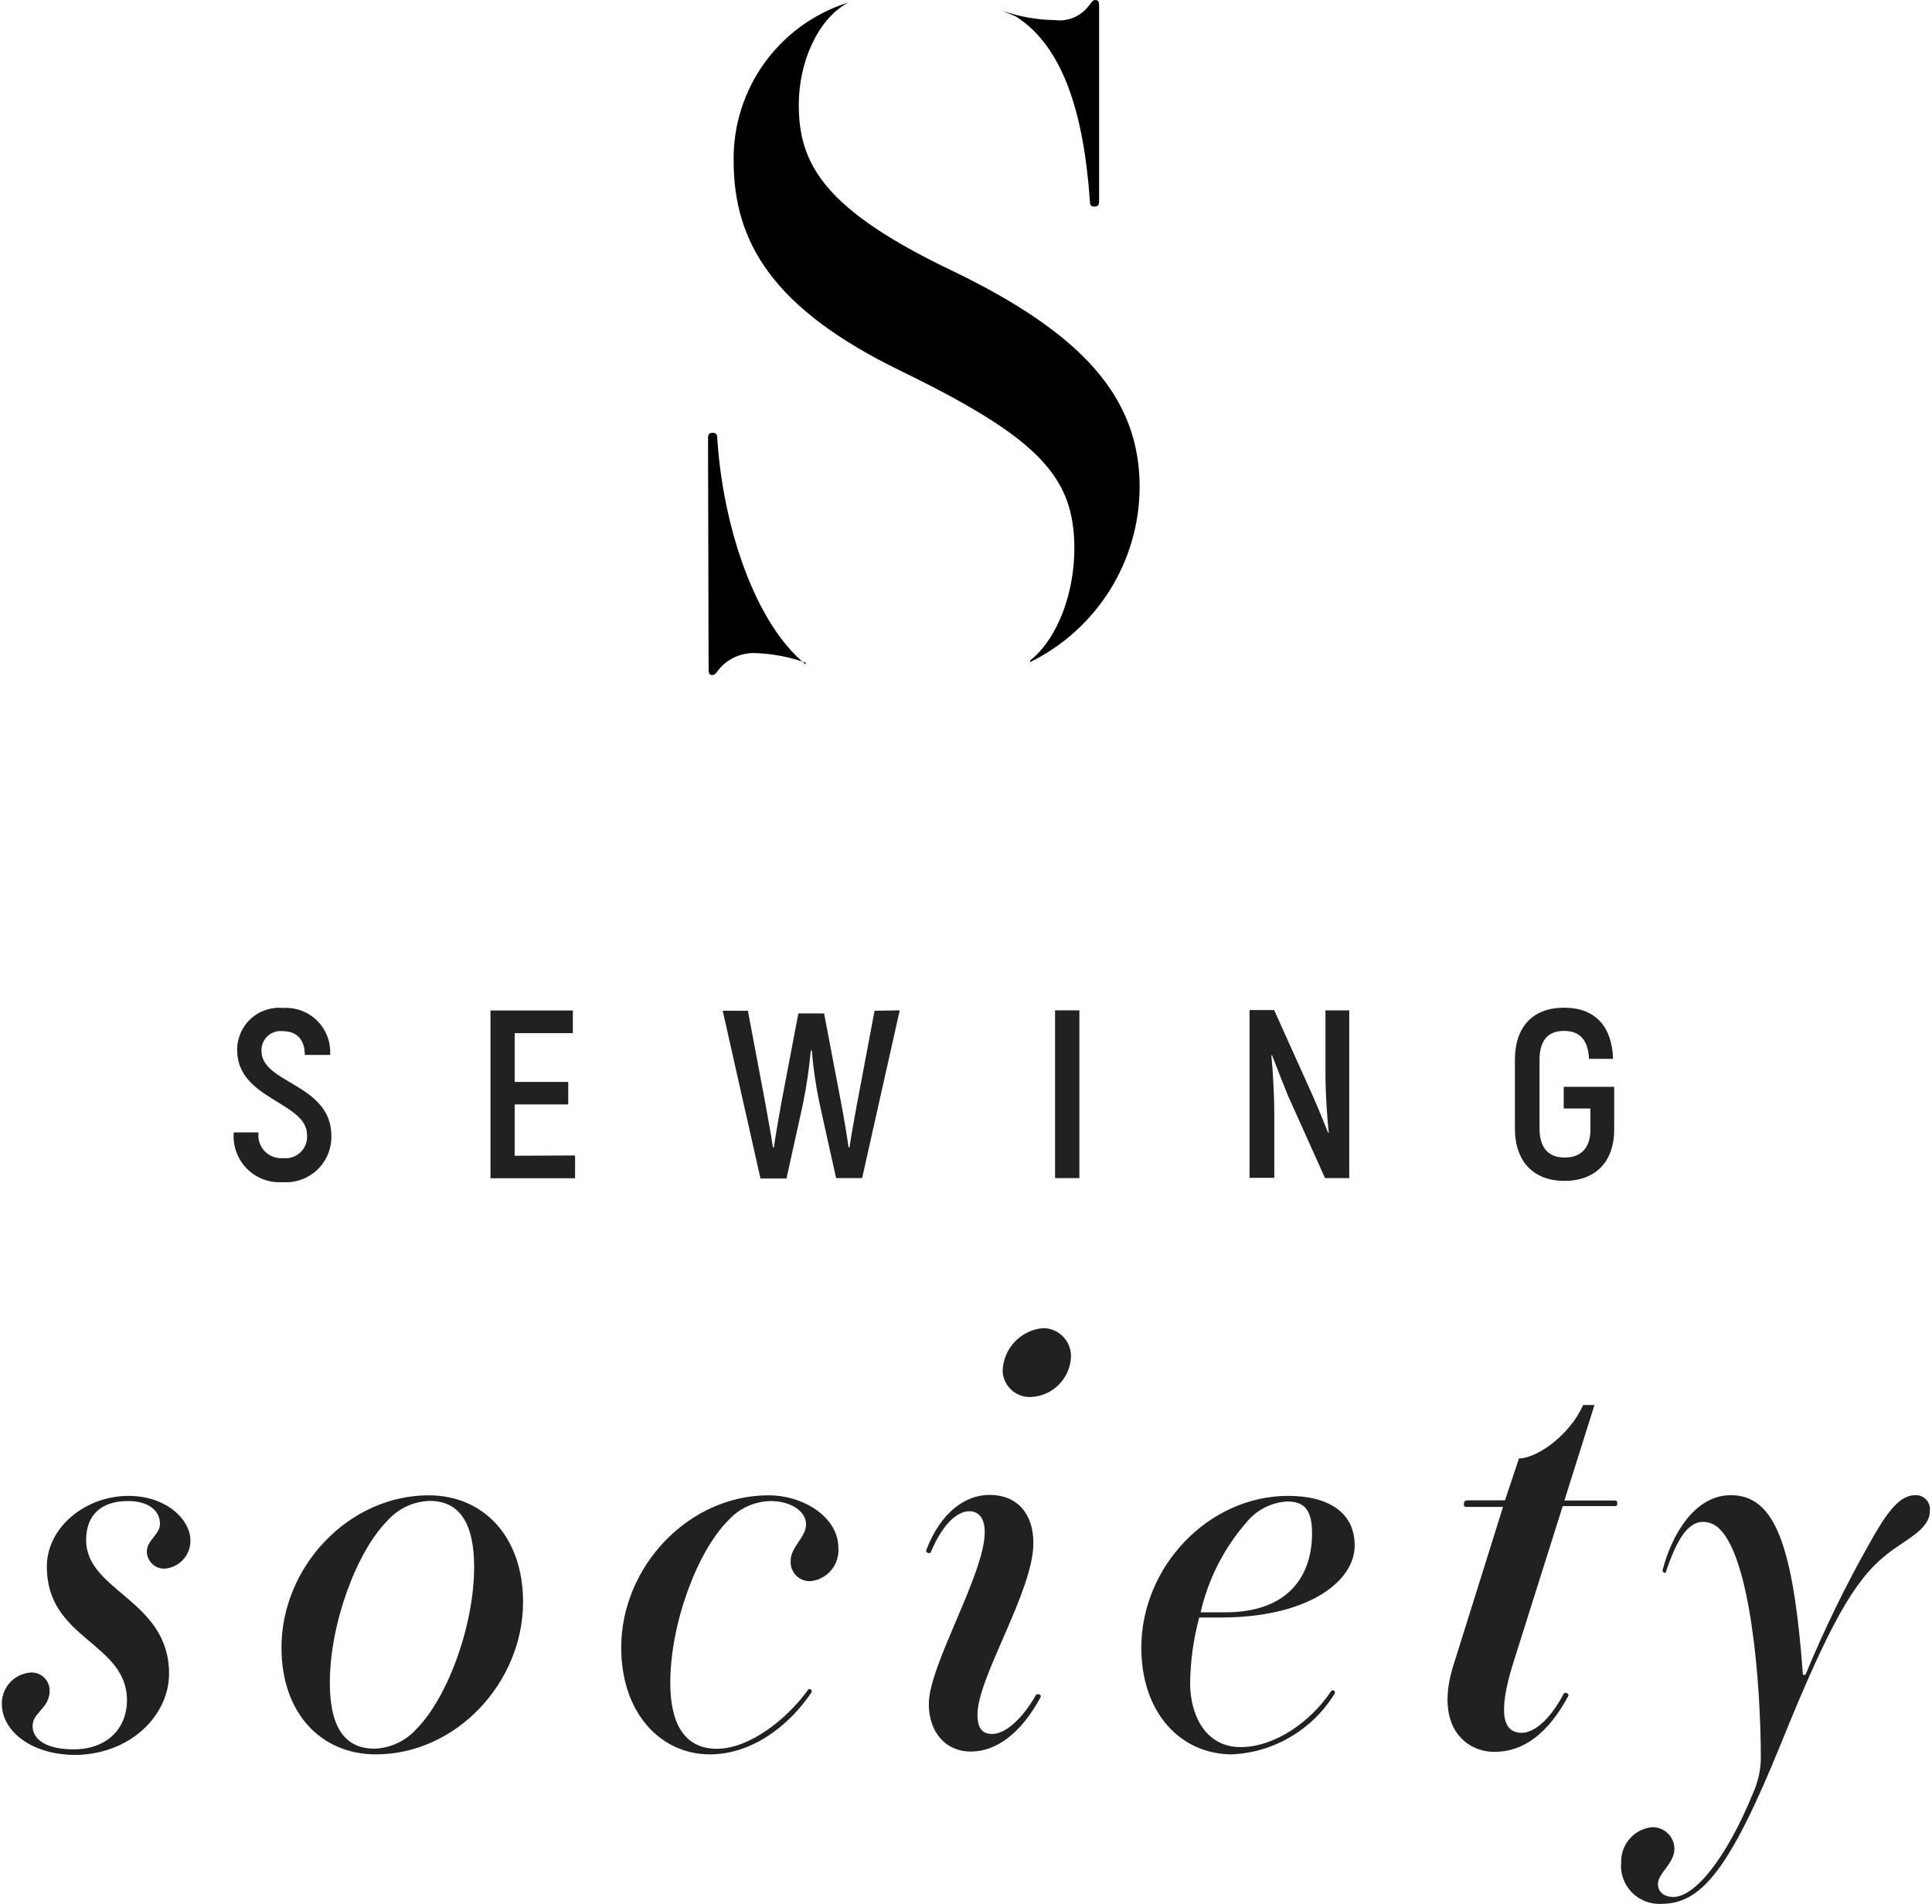
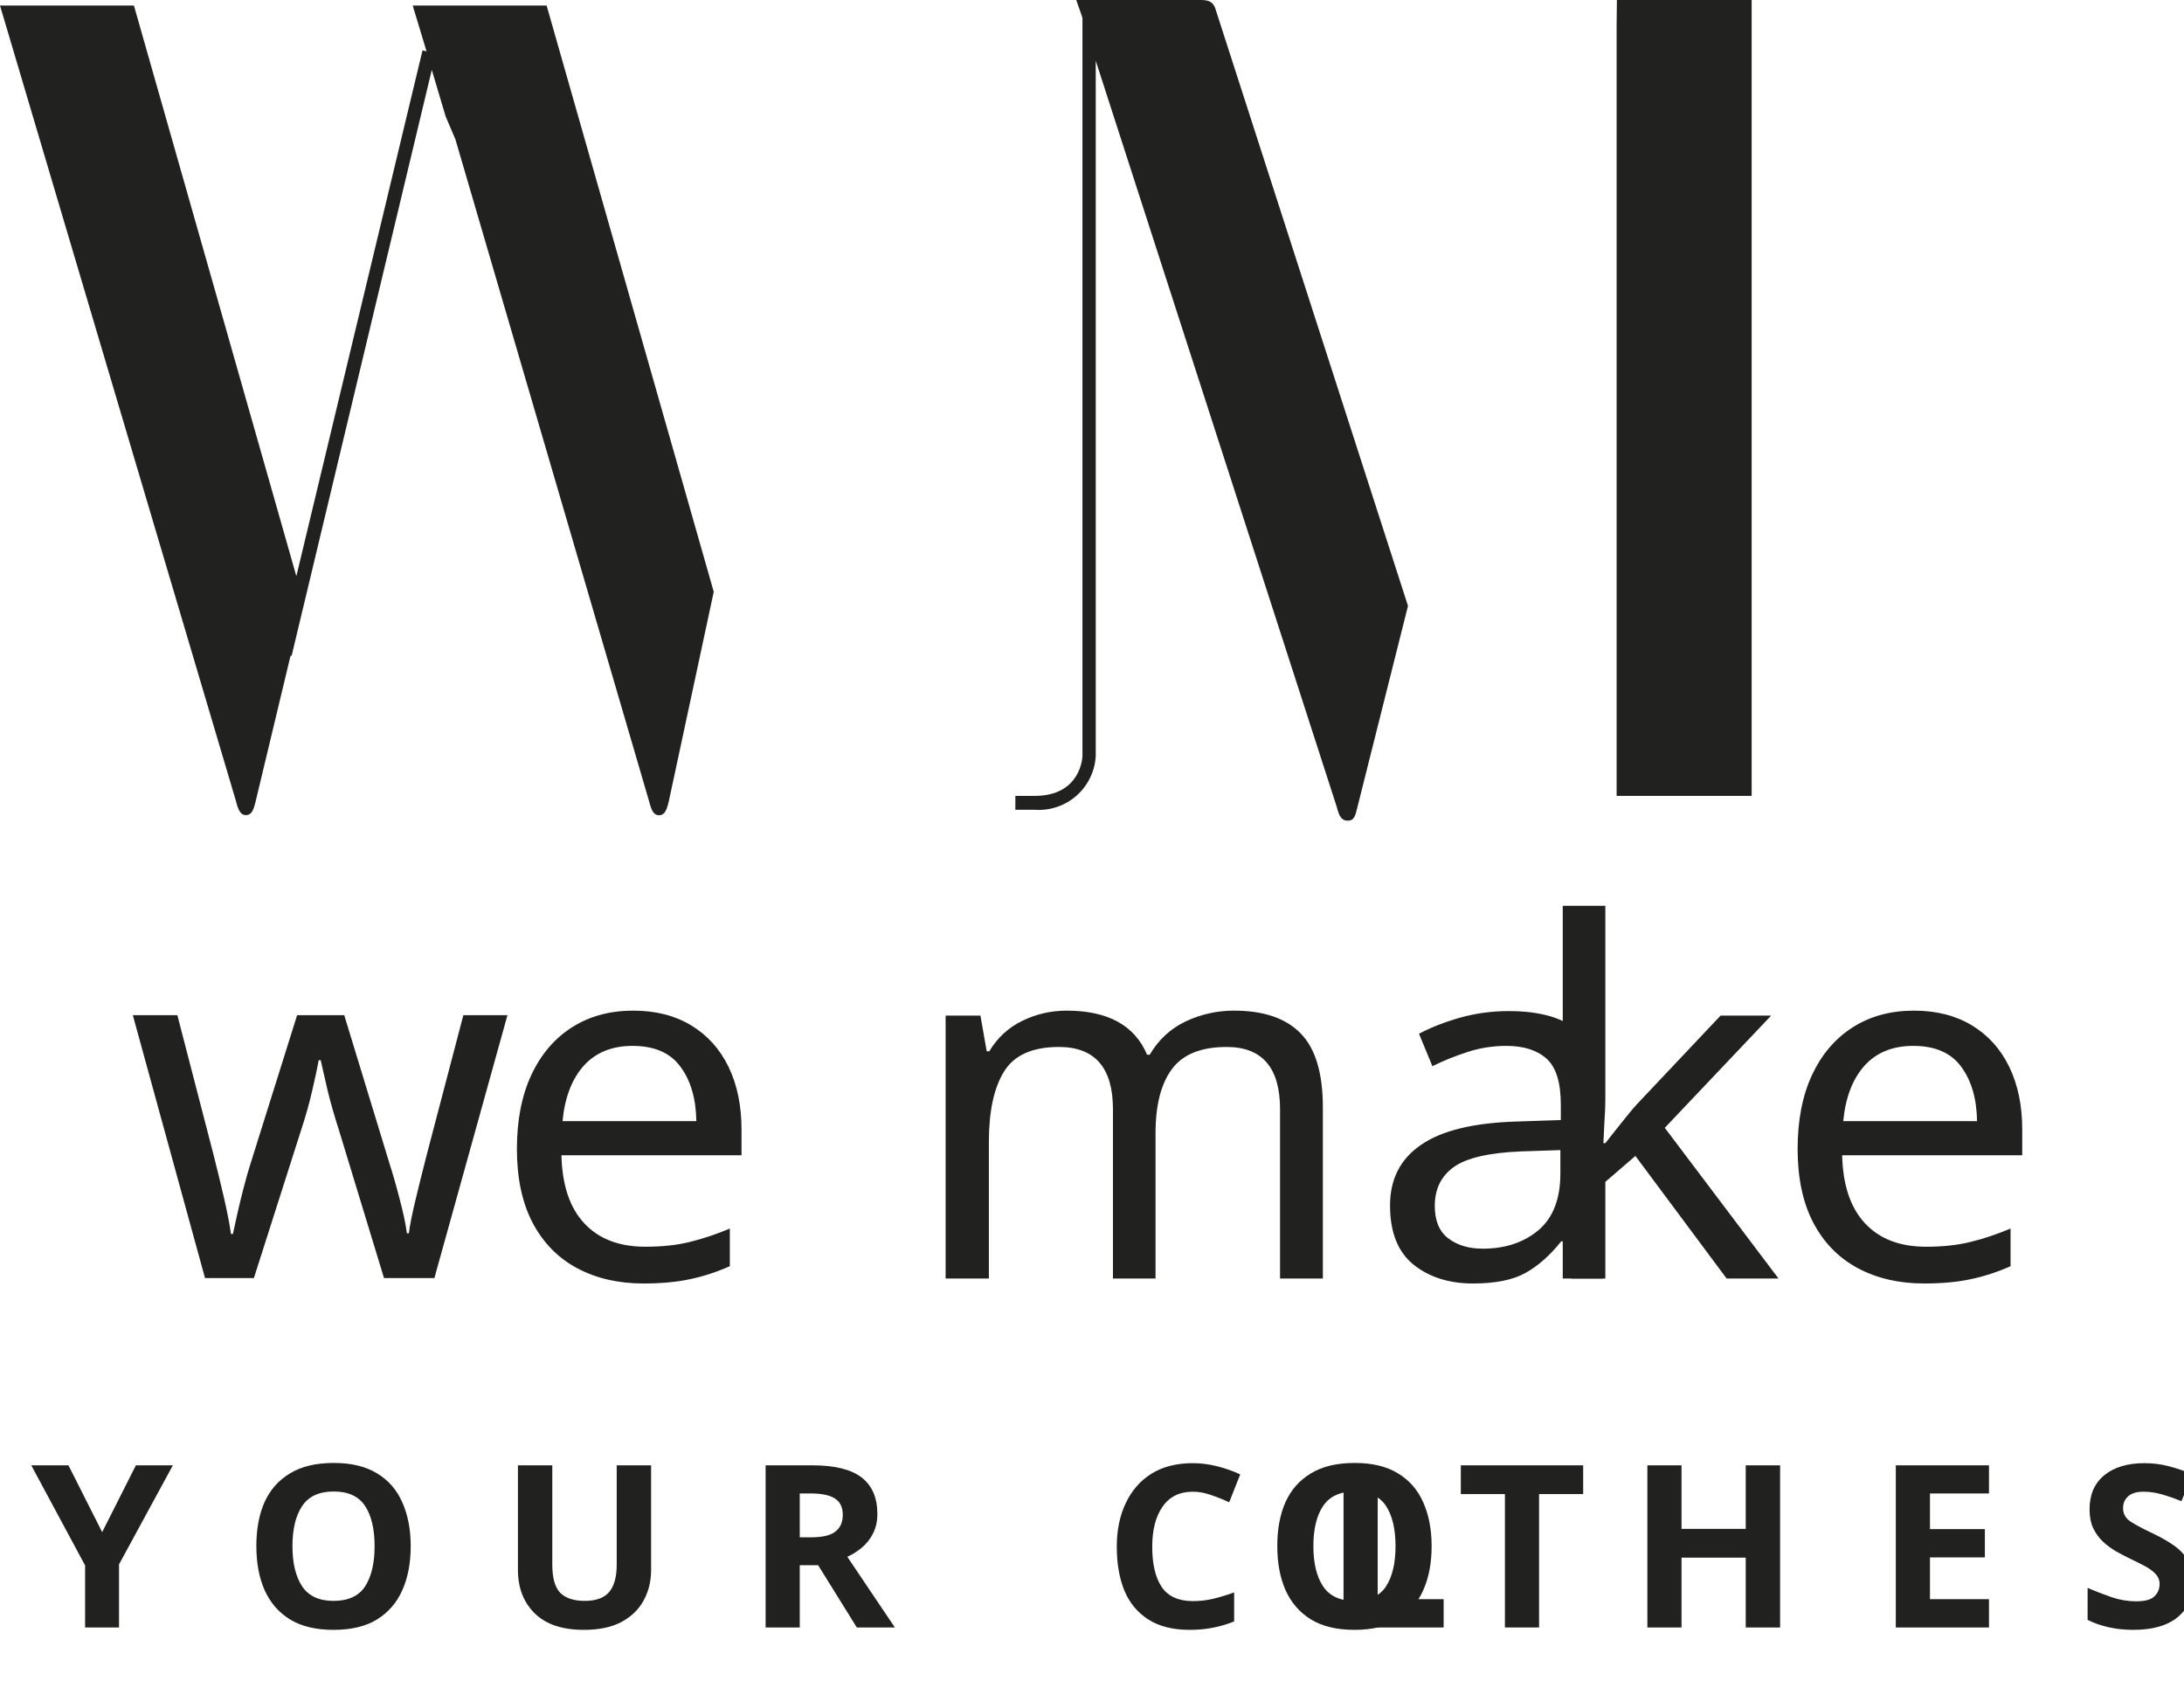
- <svg xmlns="http://www.w3.org/2000/svg" viewBox="0 0 137.92 136.18" width="138" height="136">
+ <svg xmlns="http://www.w3.org/2000/svg" viewBox="0 0 157.86 121.97">
  <defs>
-     <style>.cls-1{fill:#212121;}</style>
+     <style>.cls-1{font-size:35.46px;font-family:EssonnesHeadline-Regular, Essonnes;letter-spacing:-0.01em;}.cls-1,.cls-5,.cls-9{fill:#212120;}.cls-2{letter-spacing:0.01em;}.cls-3{letter-spacing:-0.03em;}.cls-4{letter-spacing:0.01em;}.cls-5{font-size:16.4px;font-family:Akrobat-Bold, Akrobat;font-weight:700;letter-spacing:0.33em;}.cls-6{letter-spacing:0.32em;}.cls-7{letter-spacing:0.32em;}.cls-8{letter-spacing:0.33em;}</style>
  </defs>
  <g id="Layer_2" data-name="Layer 2">
    <g id="Layer_2-2" data-name="Layer 2">
-       <path d="M50.55,47.9c0,.26.07.39.26.39s.26-.13.46-.39A3.23,3.23,0,0,1,54,46.72a11.87,11.87,0,0,1,3.49.68v.12c-3.6-2.9-5.92-9.83-6.32-16.17,0-.26-.07-.39-.33-.39s-.33.13-.33.39" />
-       <path d="M72.53,1.18c3.4,2.16,4.86,7,5.29,13.21,0,.26.07.39.33.39s.33-.13.33-.39V.39c0-.26-.07-.39-.26-.39s-.26.13-.46.39a2.61,2.61,0,0,1-2.43,1.05A11.91,11.91,0,0,1,71.53.76Z" />
-       <path d="M68,19.38C58.83,15,57,11.76,57,7.49c0-3,1.33-6.13,3.54-7.31h0a11.7,11.7,0,0,0-8.2,11.32c0,5.85,2.83,10.58,11.89,15,10,4.86,12.48,7.62,12.48,12.75,0,3-1.1,6.35-3.17,8v.11a14,14,0,0,0,7.84-12.54C81.37,28.52,77.42,23.92,68,19.38Z" />
-       <path class="cls-1" d="M2,119.64a1.29,1.29,0,0,1,1.42,1.3c0,1.26-1.22,1.54-1.22,2.52s1,1.67,2.93,1.67c2.48,0,3.82-1.58,3.82-3.5,0-4.15-5.73-4.35-5.73-9.55C3.21,109.23,6,107,9.06,107c2.68,0,4.43,1.67,4.43,3.21a2,2,0,0,1-1.91,2A1.25,1.25,0,0,1,10.37,111c0-.85.94-1.22.94-2,0-1-.89-1.63-2.28-1.63-2,0-3,1.06-3,2.8,0,3.66,5.93,4.27,5.93,9.55,0,3-2.8,5.81-6.79,5.81C2,125.49,0,123.75,0,121.88A2.22,2.22,0,0,1,2,119.64Z" />
-       <path class="cls-1" d="M26.75,125.49c-3.9,0-6.75-2.93-6.75-7.64,0-5.77,4.8-10.89,10.53-10.89,3.9,0,6.75,2.93,6.75,7.64C37.27,120.37,32.48,125.49,26.75,125.49Zm3.86-18.13a4.2,4.2,0,0,0-3,1.38c-2.24,2.24-4.15,7.4-4.15,11.63,0,2.89.89,4.71,3.17,4.71a4.2,4.2,0,0,0,3-1.38c2.24-2.24,4.15-7.4,4.15-11.63C33.78,109.19,32.88,107.36,30.61,107.36Z" />
-       <path class="cls-1" d="M57.84,113.1a1.36,1.36,0,0,1-1.42-1.46c0-1,1.1-1.67,1.1-2.6s-1.06-1.67-2.56-1.67a4.2,4.2,0,0,0-3,1.38c-2.24,2.24-4.15,7.4-4.15,11.63,0,2.89,1,4.71,3.33,4.71s5-2.11,6.5-4.19c.12-.2.41,0,.24.2-1.63,2.4-4.27,4.39-7.24,4.39-3.5,0-6.34-2.93-6.34-7.64,0-5.77,4.8-10.89,10.53-10.89,2.6,0,5,1.63,5,3.74A2.22,2.22,0,0,1,57.84,113.1Z" />
-       <path class="cls-1" d="M73.78,110.37c0,3.46-4,9.59-4,12.28,0,1,.37,1.38,1.06,1.38.89,0,2.11-1,3.13-2.8.12-.12.41,0,.33.16-1.42,2.64-3.21,3.9-5,3.9s-3-1.38-3-3.41c0-2.76,4-9.31,4-12.28,0-.93-.37-1.5-1.1-1.5s-1.79.65-2.76,2.93c-.08.16-.41,0-.32-.16,1.06-2.76,2.84-3.94,4.51-3.94C72.6,106.92,73.78,108.26,73.78,110.37ZM74.47,95a2,2,0,0,1,2,2,3,3,0,0,1-2.89,2.93,1.94,1.94,0,0,1-2-1.87A3.17,3.17,0,0,1,74.47,95Z" />
-       <path class="cls-1" d="M92,107c2.93,0,4.76,1.22,4.76,3.54,0,2.68-3.5,5.16-9.55,5.16H85.64a19.12,19.12,0,0,0-.65,4.72c0,2.11,1,4.55,3.62,4.55,2.4,0,5-1.79,6.46-4,.12-.16.37,0,.24.2A9.12,9.12,0,0,1,88,125.49c-3.66,0-6.5-2.93-6.5-7.64C81.5,112.08,86.29,107,92,107Zm-2.89,1.79a14.84,14.84,0,0,0-3.37,6.54h1.75c4.71,0,6.22-2.8,6.22-5.65,0-1.71-.57-2.28-1.79-2.28A4.08,4.08,0,0,0,89.14,108.75Z" />
-       <path class="cls-1" d="M104.83,107.32h2.68l1-3c1.26,0,3.62-1.63,4.59-3.82h.81l-2.15,6.83h3.54c.16,0,.24,0,.24.2s-.08.2-.24.2h-3.66l-3.54,11.22c-1.18,3.78-.65,5,.61,5,.85,0,2-.89,3-2.8.08-.16.41,0,.33.16-1.42,2.64-3.17,4-5.28,4s-4.31-1.87-2.93-6.22l3.54-11.3h-2.56c-.16,0-.24,0-.24-.2S104.67,107.32,104.83,107.32Z" />
-       <path class="cls-1" d="M118,130.7a1.56,1.56,0,0,1,1.63,1.54c0,1.06-1.18,1.75-1.18,2.52,0,.61.49.93,1.1.93,1.5,0,3.74-2.64,5.69-7.4a6.4,6.4,0,0,0,.57-2.4c0-5.77-.77-14.35-2.93-16.5a1.66,1.66,0,0,0-1.22-.53c-1.06,0-1.87,1.26-2.64,3.58,0,.16-.28,0-.24-.12.65-2.52,2.28-5.37,4.88-5.37,3.13,0,4.47,3.5,5.16,12.85H129a85.66,85.66,0,0,1,4.55-9.35c1.18-2.11,2.11-3.5,3.29-3.5a1,1,0,0,1,1.06,1.1c0,1.38-1.67,2-3.13,3.17-2.24,1.79-4,4.8-7.52,13.5-3.66,9-5.69,11.46-8.54,11.46a2.73,2.73,0,0,1-2.89-3A2.46,2.46,0,0,1,118,130.7Z" />
-       <path class="cls-1" d="M16.59,81h1.77a1.63,1.63,0,0,0,1.75,1.84,1.54,1.54,0,0,0,1.72-1.65c0-2.39-5-2.52-5-6.09a3,3,0,0,1,3.3-3,3.16,3.16,0,0,1,3.35,3.36H21.67c0-1.15-.63-1.7-1.56-1.7a1.37,1.37,0,0,0-1.54,1.41c0,2.35,5,2.35,5,6.08a3.25,3.25,0,0,1-3.5,3.31A3.28,3.28,0,0,1,16.59,81Z" />
-       <path class="cls-1" d="M41,82.65v1.63H34.95v-12h5.89V73.9H36.68v3.49h3.83V79H36.68v3.67Z" />
-       <path class="cls-1" d="M64.22,72.27l-2.69,12H59.67L58.5,79a31,31,0,0,1-.57-3.86h-.07A34.61,34.61,0,0,1,57.29,79l-1.17,5.3H54.26l-2.7-12h1.8l1.24,6.58c.15.88.45,2.44.55,3.19h.07c.1-.75.36-2.23.55-3.28l1.2-6.3h1.84l1.2,6.3c.19,1,.45,2.52.55,3.28h.07c.1-.75.39-2.32.55-3.19l1.24-6.58Z" />
-       <path class="cls-1" d="M77.07,72.27v12H75.33v-12Z" />
-       <path class="cls-1" d="M96.37,72.27v12H94.64L92,78.4c-.36-.89-.86-2.15-1.15-2.92l-.05,0c.12,1.2.21,3,.21,4.14v4.63H89.24v-12H91l2.76,6.13c.36.81.81,1.92,1.1,2.64l.05,0c-.14-1.18-.24-3-.24-4.05V72.27Z" />
-       <path class="cls-1" d="M108.22,80.71V75.82c0-2.44,1.34-3.74,3.52-3.74s3.42,1.29,3.5,3.66h-1.72c-.07-1.39-.69-2-1.79-2s-1.75.63-1.75,2.09v4.88c0,1.46.69,2.09,1.8,2.09s1.84-.63,1.84-2V79.29h-1.91V77.74h3.61V80.8c0,2.35-1.39,3.67-3.55,3.67S108.22,83.15,108.22,80.71Z" />
+       <text class="cls-1" transform="translate(9.21 92.4)">w<tspan class="cls-2" x="26.2" y="0">e ma</tspan>
+         <tspan class="cls-3" x="100.73" y="0">k</tspan>
+         <tspan class="cls-4" x="118.77" y="0">e</tspan>
+       </text>
+       <text class="cls-5" transform="translate(2.26 117.62)">YOUR CL<tspan class="cls-6" x="89.11" y="0">O</tspan>
+         <tspan class="cls-7" x="103" y="0">T</tspan>
+         <tspan class="cls-8" x="115.33" y="0">HES</tspan>
+       </text>
+       <path class="cls-9" d="M39.51.4H29.83l1,3.31-.29-.07-9.12,38L9.68.4H0L17.06,57.91c.16.63.32,1,.71,1s.55-.32.71-1L21,47.39l.08,0L31.21,5.05l1,3.36.71,1.67,14,47.84c.16.63.32,1,.71,1s.55-.32.71-1l3.25-15.15Z" />
+       <path class="cls-9" d="M86.79,0h-9l.39,1.11.06.19V54.63c0,.12-.13,2.89-3.45,2.89H73.39v1h1.36a4.12,4.12,0,0,0,4.45-3.88V4.39L96.62,58.31c.16.63.32,1,.79,1s.55-.32.71-1l3.65-14.52L87.9.79C87.74.16,87.42,0,86.79,0Z" />
+       <polygon class="cls-9" points="116.87 0 116.85 1.82 116.85 57.52 126.61 57.52 126.61 0 116.87 0" />
    </g>
  </g>
</svg>
